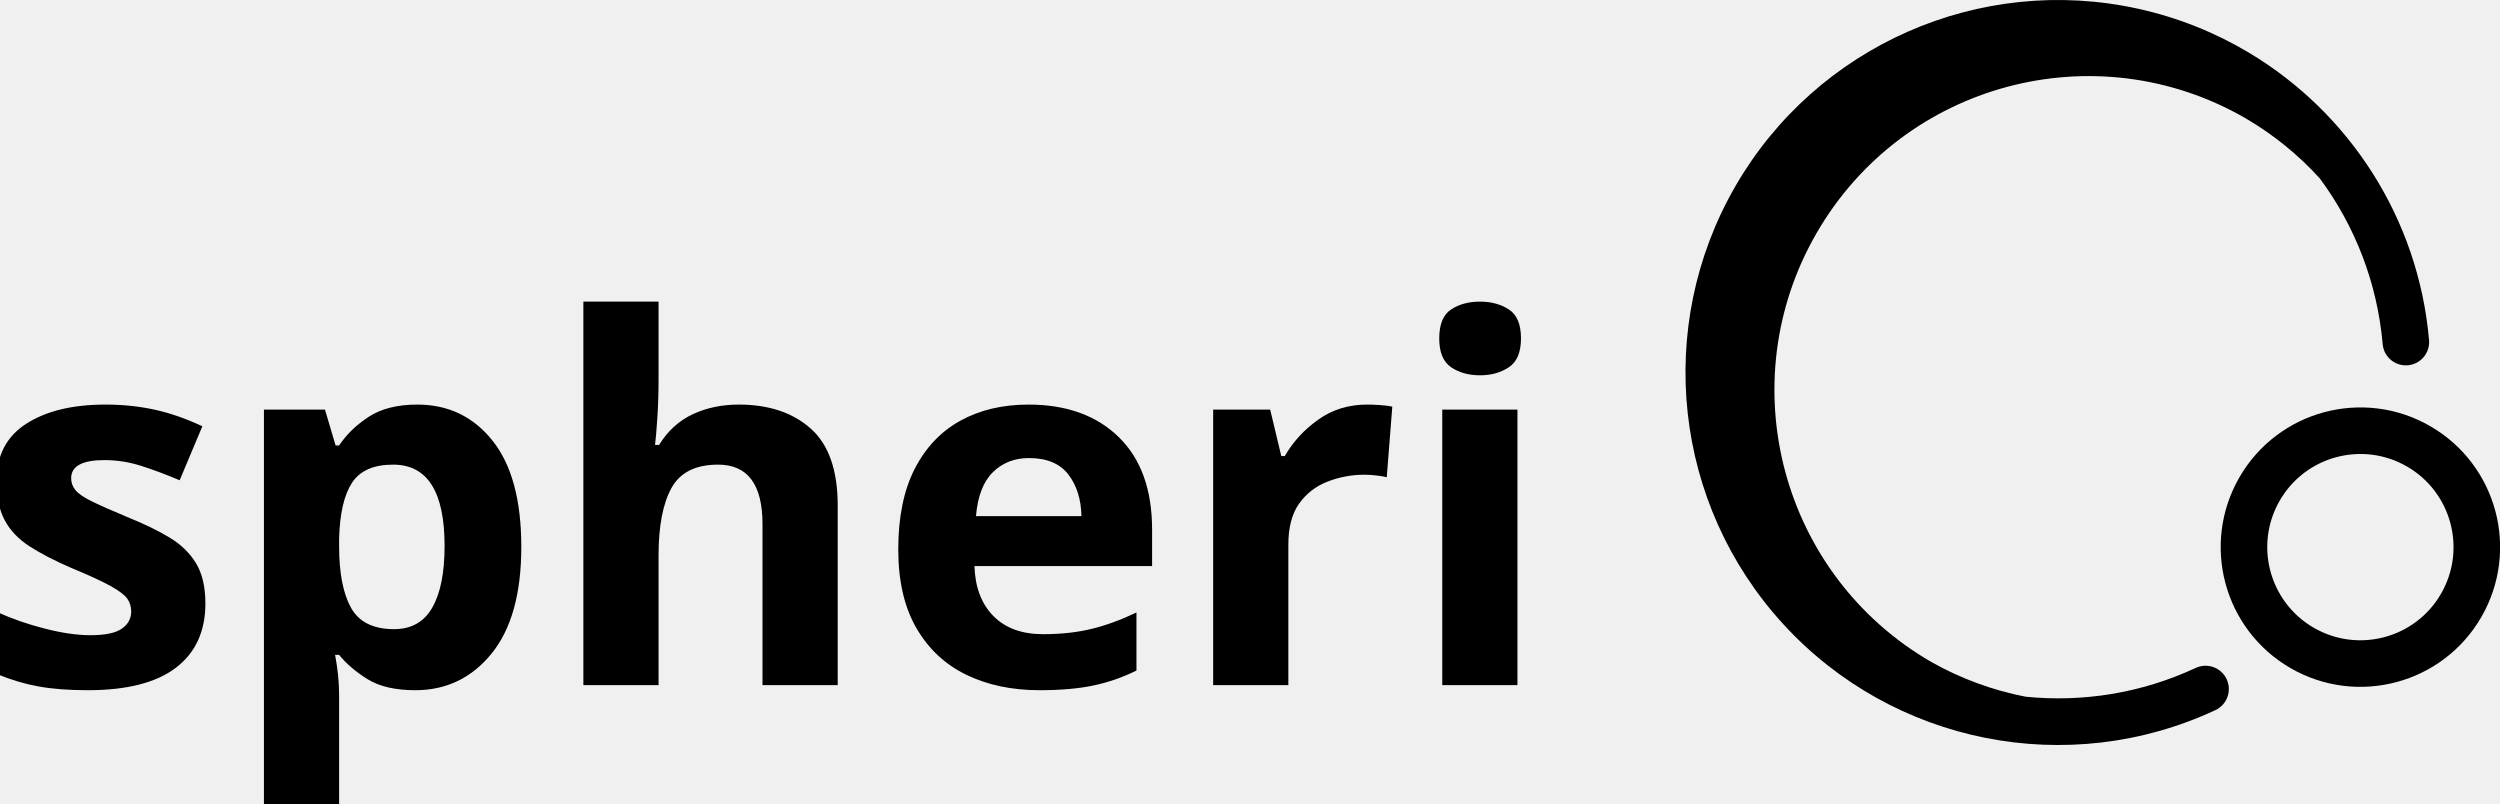
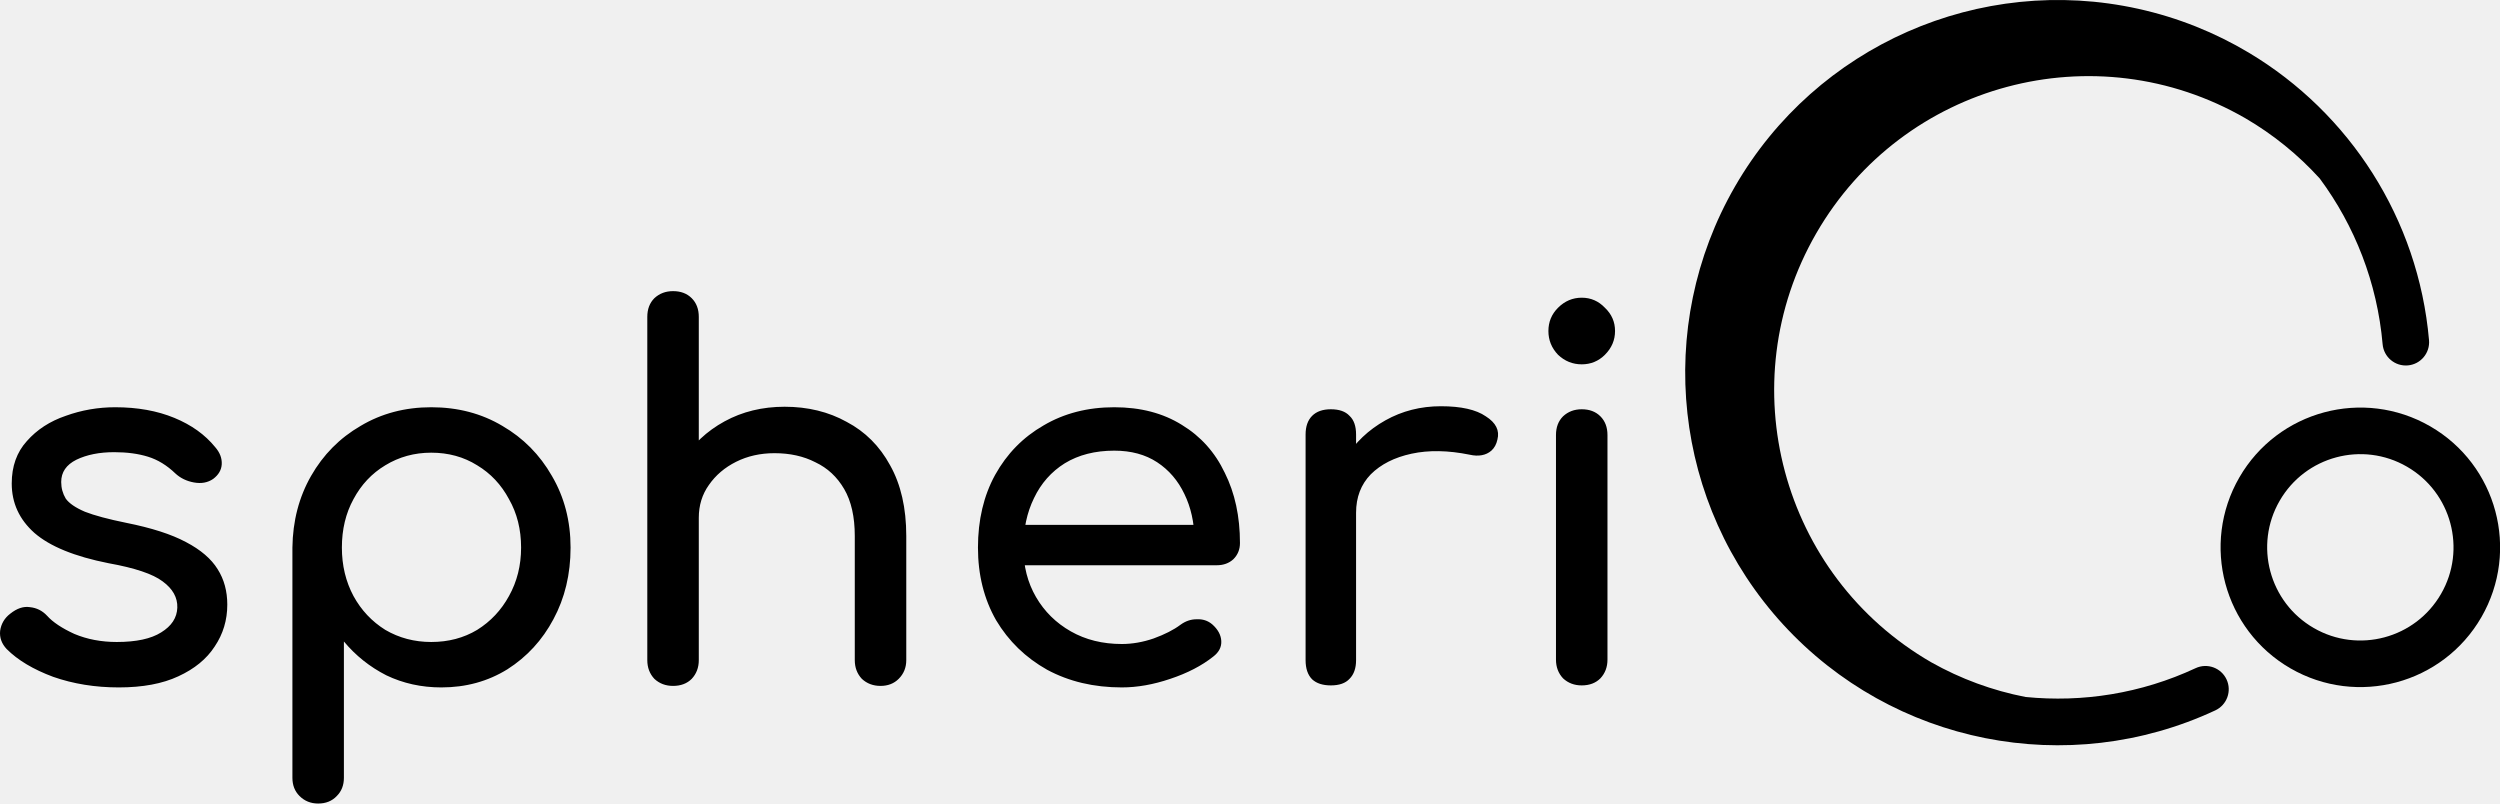
- <svg xmlns="http://www.w3.org/2000/svg" width="2684.436" height="862.503" viewBox="0 0 2684.436 862.503" version="1.1" id="svg1">
+ <svg xmlns="http://www.w3.org/2000/svg" width="2683.479" height="862.504" viewBox="0 0 2683.479 862.504" version="1.1" id="svg1">
  <defs id="defs1" />
-   <g id="layer1" transform="translate(2034.532,712.5034)">
+   <g id="layer1" transform="translate(2033.576,712.5034)">
    <circle style="fill:none;stroke:#000000;stroke-width:50;stroke-linecap:round;stroke-linejoin:round;stroke-dasharray:none" id="path10" cx="370.514" cy="-358.252" r="125" transform="rotate(30)" />
-     <text xml:space="preserve" style="font-style:normal;font-variant:normal;font-weight:bold;font-stretch:normal;font-size:541.872px;font-family:Comfortaa;-inkscape-font-specification:'Comfortaa Bold';fill:#000000;stroke:#ffffff;stroke-width:0;stroke-linecap:round;stroke-linejoin:round;stroke-dasharray:none" x="-2062.709" y="23.202" id="text10">
-       <tspan id="tspan10" x="-2062.709" y="23.202" style="font-style:normal;font-variant:normal;font-weight:bold;font-stretch:normal;font-size:541.872px;font-family:Comfortaa;-inkscape-font-specification:'Comfortaa Bold';fill:#000000;stroke-width:0;stroke-linecap:round;stroke-linejoin:round;stroke-dasharray:none">spheri</tspan>
-     </text>
+     <path d="m -1906.108,25.37 q -37.931,0 -70.443,-11.379 -31.97,-11.921 -49.852,-29.803 -8.128,-8.67 -7.044,-19.507 1.626,-11.379 10.837,-18.424 10.837,-8.67 21.133,-7.044 10.837,1.084 18.424,9.212 9.212,10.296 29.261,19.507 20.591,8.67 45.517,8.67 31.429,0 47.685,-10.296 16.798,-10.296 17.34,-26.552 0.542,-16.256 -15.714,-28.177 -15.714,-11.921 -57.98,-19.507 -54.729,-10.837 -79.655,-32.512 -24.384,-21.675 -24.384,-53.103 0,-27.635 16.256,-45.517 16.256,-18.424 41.724,-27.094 25.468,-9.212 53.103,-9.212 35.764,0 63.399,11.379 27.636,11.379 43.892,31.429 7.586,8.67 7.044,18.424 -0.542,9.212 -9.212,15.714 -8.67,5.961 -20.591,3.793 -11.921,-2.167 -20.049,-9.754 -13.547,-13.005 -29.261,-17.882 -15.714,-4.877 -36.306,-4.877 -23.842,0 -40.64,8.128 -16.256,8.128 -16.256,23.842 0,9.754 4.877,17.882 5.419,7.586 20.591,14.089 15.172,5.961 44.434,11.921 40.64,8.128 63.941,20.591 23.842,12.463 34.138,29.261 10.296,16.256 10.296,37.931 0,24.926 -13.547,44.975 -13.005,20.049 -39.015,31.97 -25.468,11.921 -63.941,11.921 z m 214.039,124.631 q -11.921,0 -20.049,-8.128 -7.586,-7.586 -7.586,-19.507 v -247.094 q 0.542,-42.808 20.049,-76.946 19.507,-34.138 53.103,-53.645 33.596,-20.049 75.862,-20.049 42.808,0 76.404,20.049 33.596,19.507 53.103,53.645 20.049,34.138 20.049,76.946 0,42.808 -18.424,76.946 -17.882,33.596 -49.31,53.645 -31.428,19.507 -70.985,19.507 -31.97,0 -59.064,-13.005 -26.552,-13.547 -45.517,-36.305 V 122.365 q 0,11.921 -7.586,19.507 -7.586,8.128 -20.049,8.128 z m 121.379,-173.399 q 27.635,0 49.31,-13.005 21.675,-13.547 34.138,-36.305 13.005,-23.3 13.005,-52.02 0,-29.261 -13.005,-52.02 -12.463,-23.3 -34.138,-36.305 -21.675,-13.547 -49.31,-13.547 -27.094,0 -49.31,13.547 -21.675,13.005 -34.138,36.305 -12.463,22.759 -12.463,52.02 0,28.719 12.463,52.02 12.463,22.759 34.138,36.305 22.217,13.005 49.31,13.005 z m 259.556,-61.232 q -11.921,0 -20.049,-7.586 -7.586,-8.128 -7.586,-20.049 v -260.099 q 0,-12.463 7.586,-20.049 8.128,-7.586 20.049,-7.586 12.463,0 20.049,7.586 7.586,7.586 7.586,20.049 v 260.099 q 0,11.921 -7.586,20.049 -7.586,7.586 -20.049,7.586 z m 222.709,108.374 q -11.921,0 -20.049,-7.586 -7.586,-8.128 -7.586,-20.049 V -137.192 q 0,-30.887 -11.379,-50.394 -11.379,-19.507 -30.887,-28.719 -18.966,-9.754 -43.892,-9.754 -22.759,0 -41.182,9.212 -18.424,9.212 -29.261,24.926 -10.838,15.172 -10.838,35.222 h -34.138 q 0,-34.138 16.256,-60.69 16.798,-27.094 45.517,-42.808 28.719,-15.714 64.483,-15.714 37.389,0 66.65,16.256 29.803,15.714 46.601,46.601 17.34,30.887 17.34,75.862 V -3.892 q 0,11.921 -8.128,20.049 -7.586,7.586 -19.507,7.586 z m -222.709,0 q -11.921,0 -20.049,-7.586 -7.586,-8.128 -7.586,-20.049 V -245.566 q 0,-12.463 7.586,-20.049 8.128,-7.586 20.049,-7.586 12.463,0 20.049,7.586 7.586,7.586 7.586,20.049 V -3.892 q 0,11.921 -7.586,20.049 -7.586,7.586 -20.049,7.586 z m 481.724,1.626 q -44.975,0 -80.197,-18.966 -34.68,-19.507 -54.729,-53.103 -19.507,-34.138 -19.507,-78.03 0,-44.434 18.424,-78.03 18.966,-34.138 52.02,-53.103 33.054,-19.507 75.862,-19.507 42.266,0 72.611,18.966 30.345,18.424 46.059,51.478 16.256,32.512 16.256,75.32 0,10.296 -7.044,17.34 -7.044,6.502 -17.882,6.502 h -218.374 v -43.35 h 216.749 l -22.217,15.172 q -0.542,-27.094 -10.837,-48.227 -10.296,-21.675 -29.261,-34.138 -18.966,-12.463 -46.059,-12.463 -30.887,0 -53.103,13.547 -21.675,13.547 -33.054,37.389 -11.379,23.3 -11.379,53.103 0,29.803 13.547,53.103 13.547,23.3 37.389,36.847 23.842,13.547 54.729,13.547 16.798,0 34.138,-5.961 17.882,-6.502 28.719,-14.631 8.128,-5.961 17.34,-5.961 9.754,-0.542 16.798,5.419 9.212,8.128 9.754,17.882 0.542,9.754 -8.67,16.798 -18.424,14.631 -46.059,23.842 -27.094,9.212 -52.02,9.212 z m 223.793,-187.488 q 0,-32.512 15.714,-57.98 16.256,-26.01 43.35,-41.182 27.094,-15.172 59.606,-15.172 32.512,0 48.227,10.837 16.256,10.296 12.463,24.926 -1.626,7.586 -6.502,11.921 -4.335,3.793 -10.296,4.877 -5.961,1.084 -13.005,-0.542 -34.68,-7.044 -62.315,-1.084 -27.635,5.961 -43.892,22.217 -15.714,16.256 -15.714,41.182 z m 0.542,185.32 q -13.005,0 -20.049,-6.502 -7.044,-7.044 -7.044,-20.591 V -246.108 q 0,-13.005 7.044,-20.049 7.044,-7.044 20.049,-7.044 13.547,0 20.049,7.044 7.044,6.502 7.044,20.049 V -3.892 q 0,13.005 -7.044,20.049 -6.502,7.044 -20.049,7.044 z m 269.31,0 q -11.921,0 -20.049,-7.586 -7.586,-8.128 -7.586,-20.049 V -245.566 q 0,-12.463 7.586,-20.049 8.128,-7.586 20.049,-7.586 12.463,0 20.049,7.586 7.586,7.586 7.586,20.049 V -4.433 q 0,11.921 -7.586,20.049 -7.586,7.586 -20.049,7.586 z m 0,-344.631 q -14.631,0 -25.468,-10.296 -10.296,-10.837 -10.296,-25.468 0,-14.631 10.296,-24.926 10.837,-10.837 25.468,-10.837 14.631,0 24.926,10.837 10.837,10.296 10.837,24.926 0,14.631 -10.837,25.468 -10.296,10.296 -24.926,10.296 z" id="text10" style="font-weight:bold;font-size:541.872px;font-family:Comfortaa;-inkscape-font-specification:'Comfortaa Bold';fill:#000000;stroke:#ffffff;stroke-width:0;stroke-linecap:round;stroke-linejoin:round" aria-label="spheri" />
    <path id="circle2" style="color:#000000;fill:#000000;stroke-linecap:round;stroke-linejoin:round;-inkscape-stroke:none" d="m 380.28,-655.949 c -36.037,-21.533 -75.874,-37.618 -118.458,-47.059 -170.336,-37.763 -345.742,39.416 -432.978,190.514 -87.236,151.097 -66.373,341.594 51.498,470.228 C -1.786,86.368 186.167,123.755 344.293,50.02 A 25,25 0 0 0 356.386,16.797 25,25 0 0 0 323.163,4.704 C 264.7,31.966 201.697,41.71 140.61,35.625 A 337.156,337.156 0 0 1 39.436,-1.59 337.156,337.156 0 0 1 -83.971,-462.154 337.156,337.156 0 0 1 376.593,-585.562 a 337.156,337.156 0 0 1 79.828,64.663 c 37.595,50.713 61.706,111.798 67.489,177.899 a 25,25 0 0 0 27.084,22.725 25,25 0 0 0 22.725,-27.084 C 562.315,-477.715 488.39,-591.349 380.28,-655.949 Z" />
  </g>
</svg>
